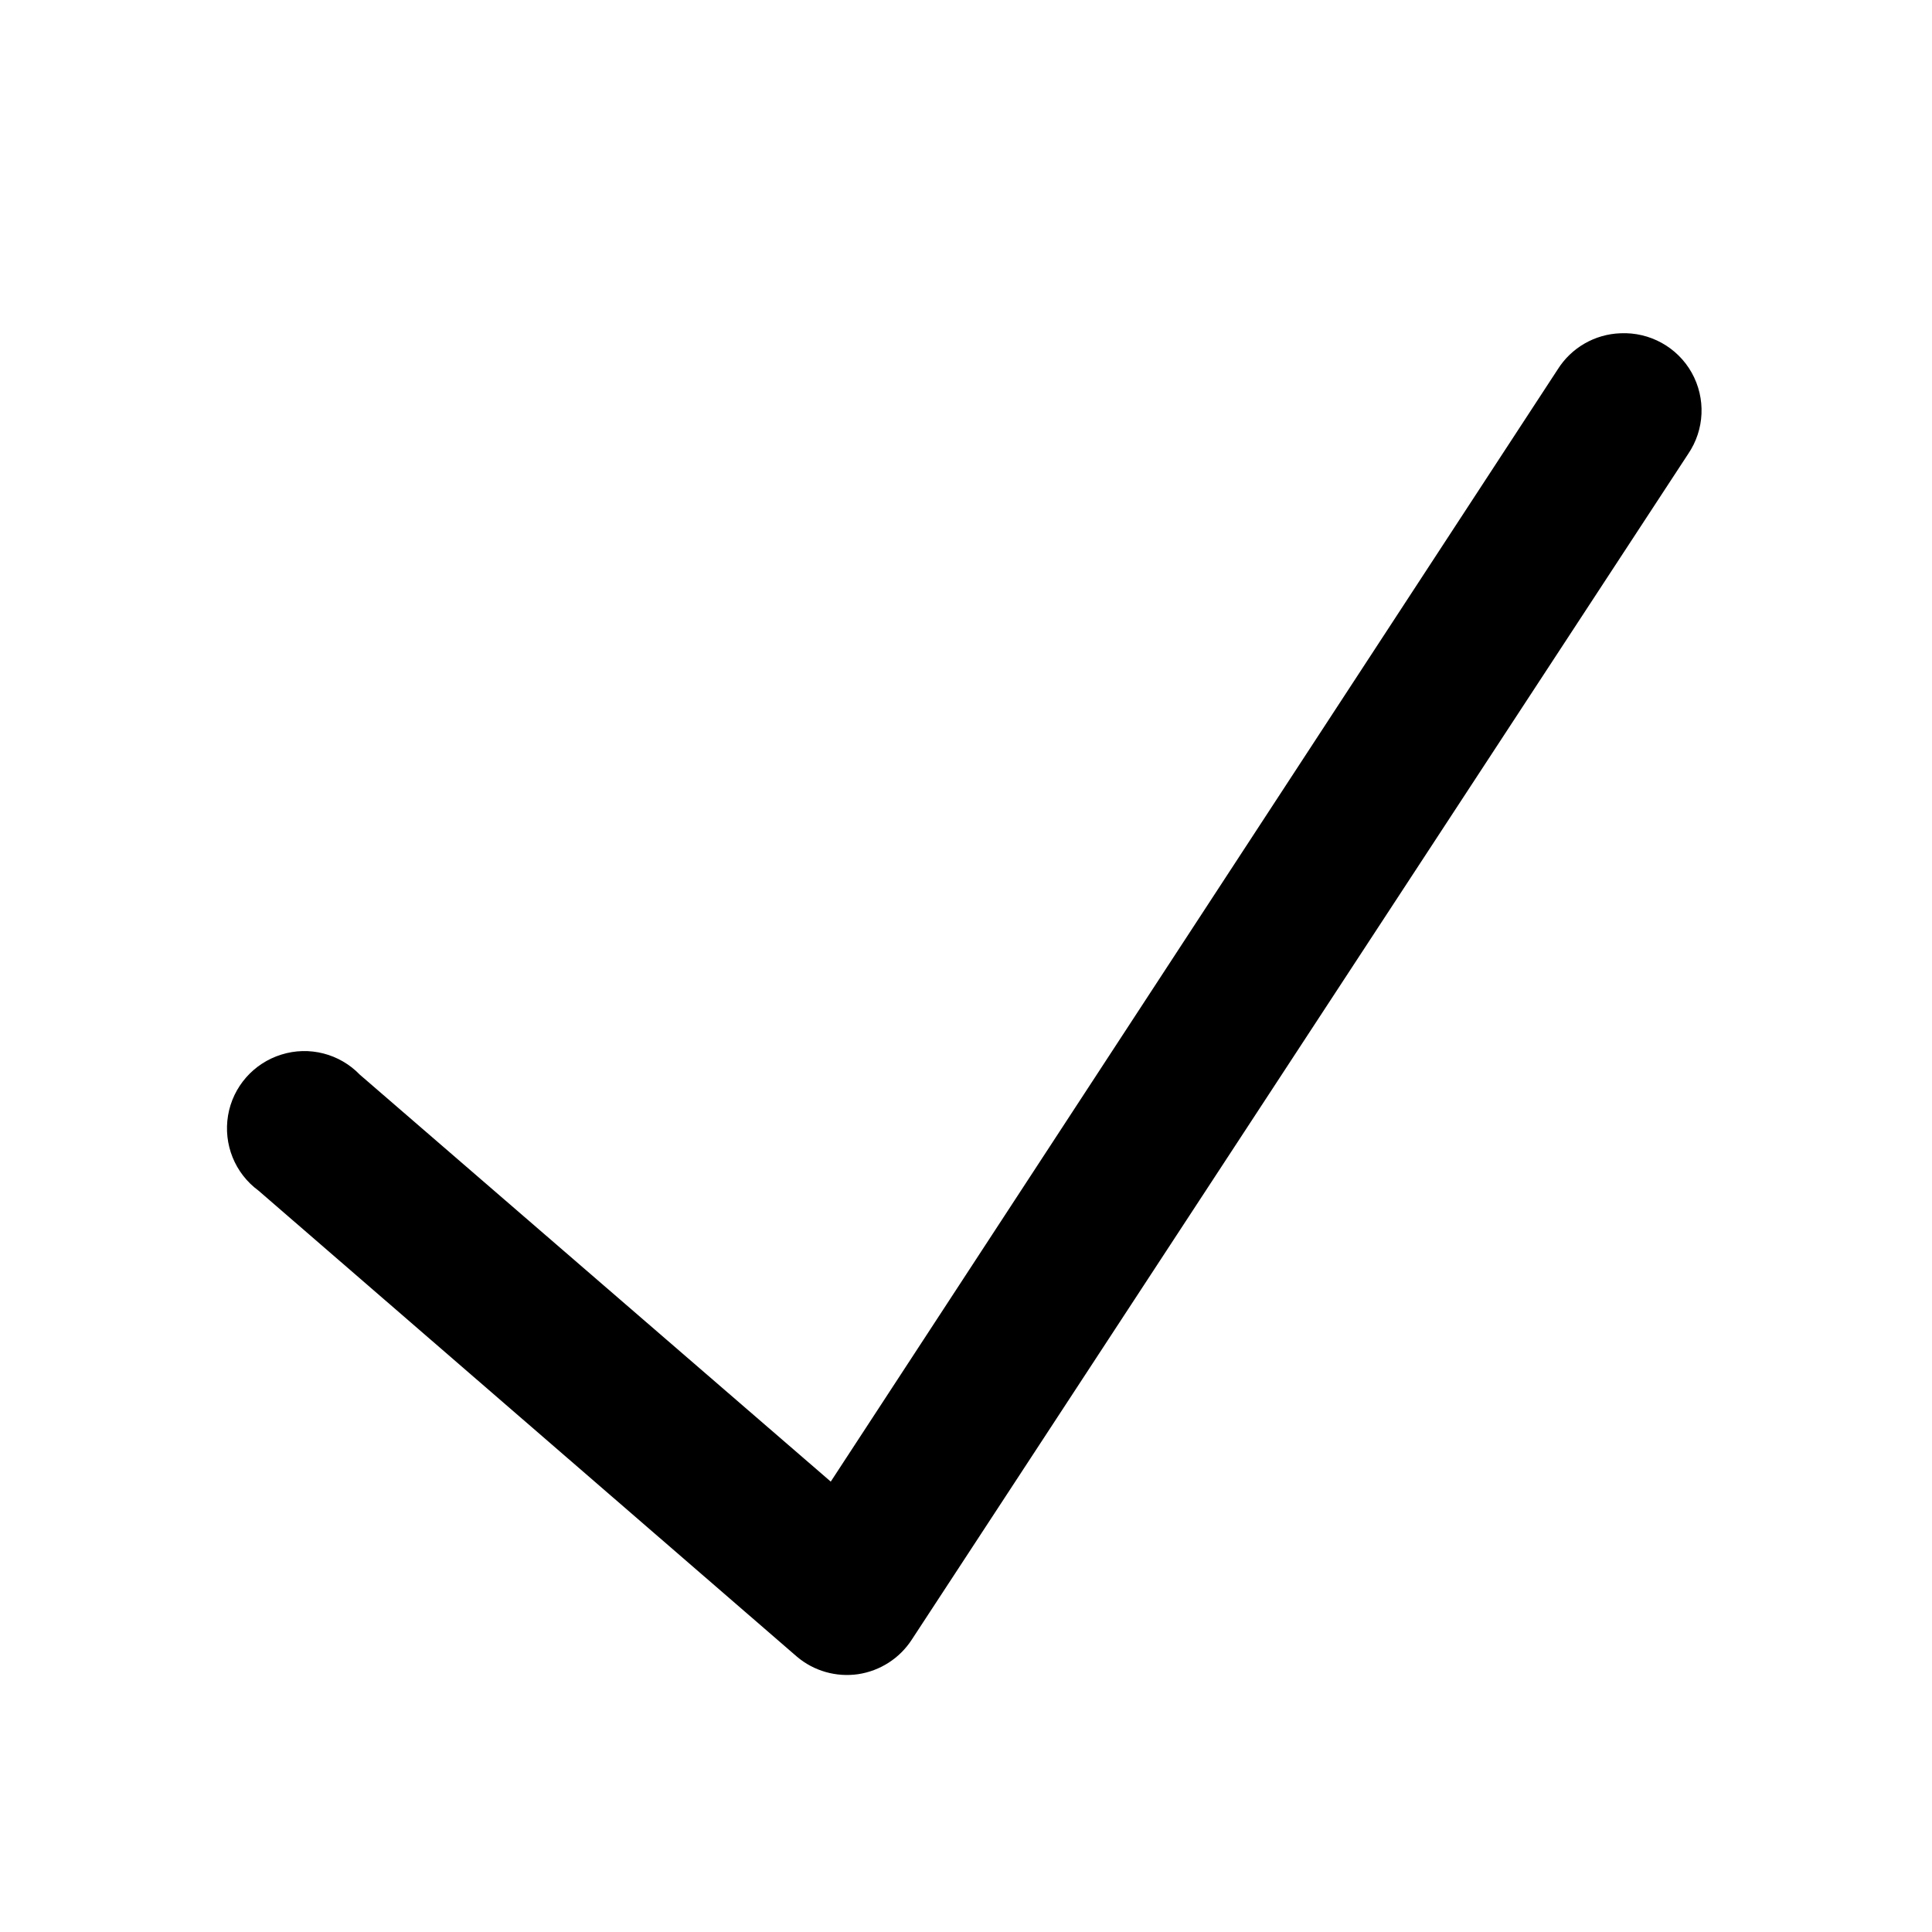
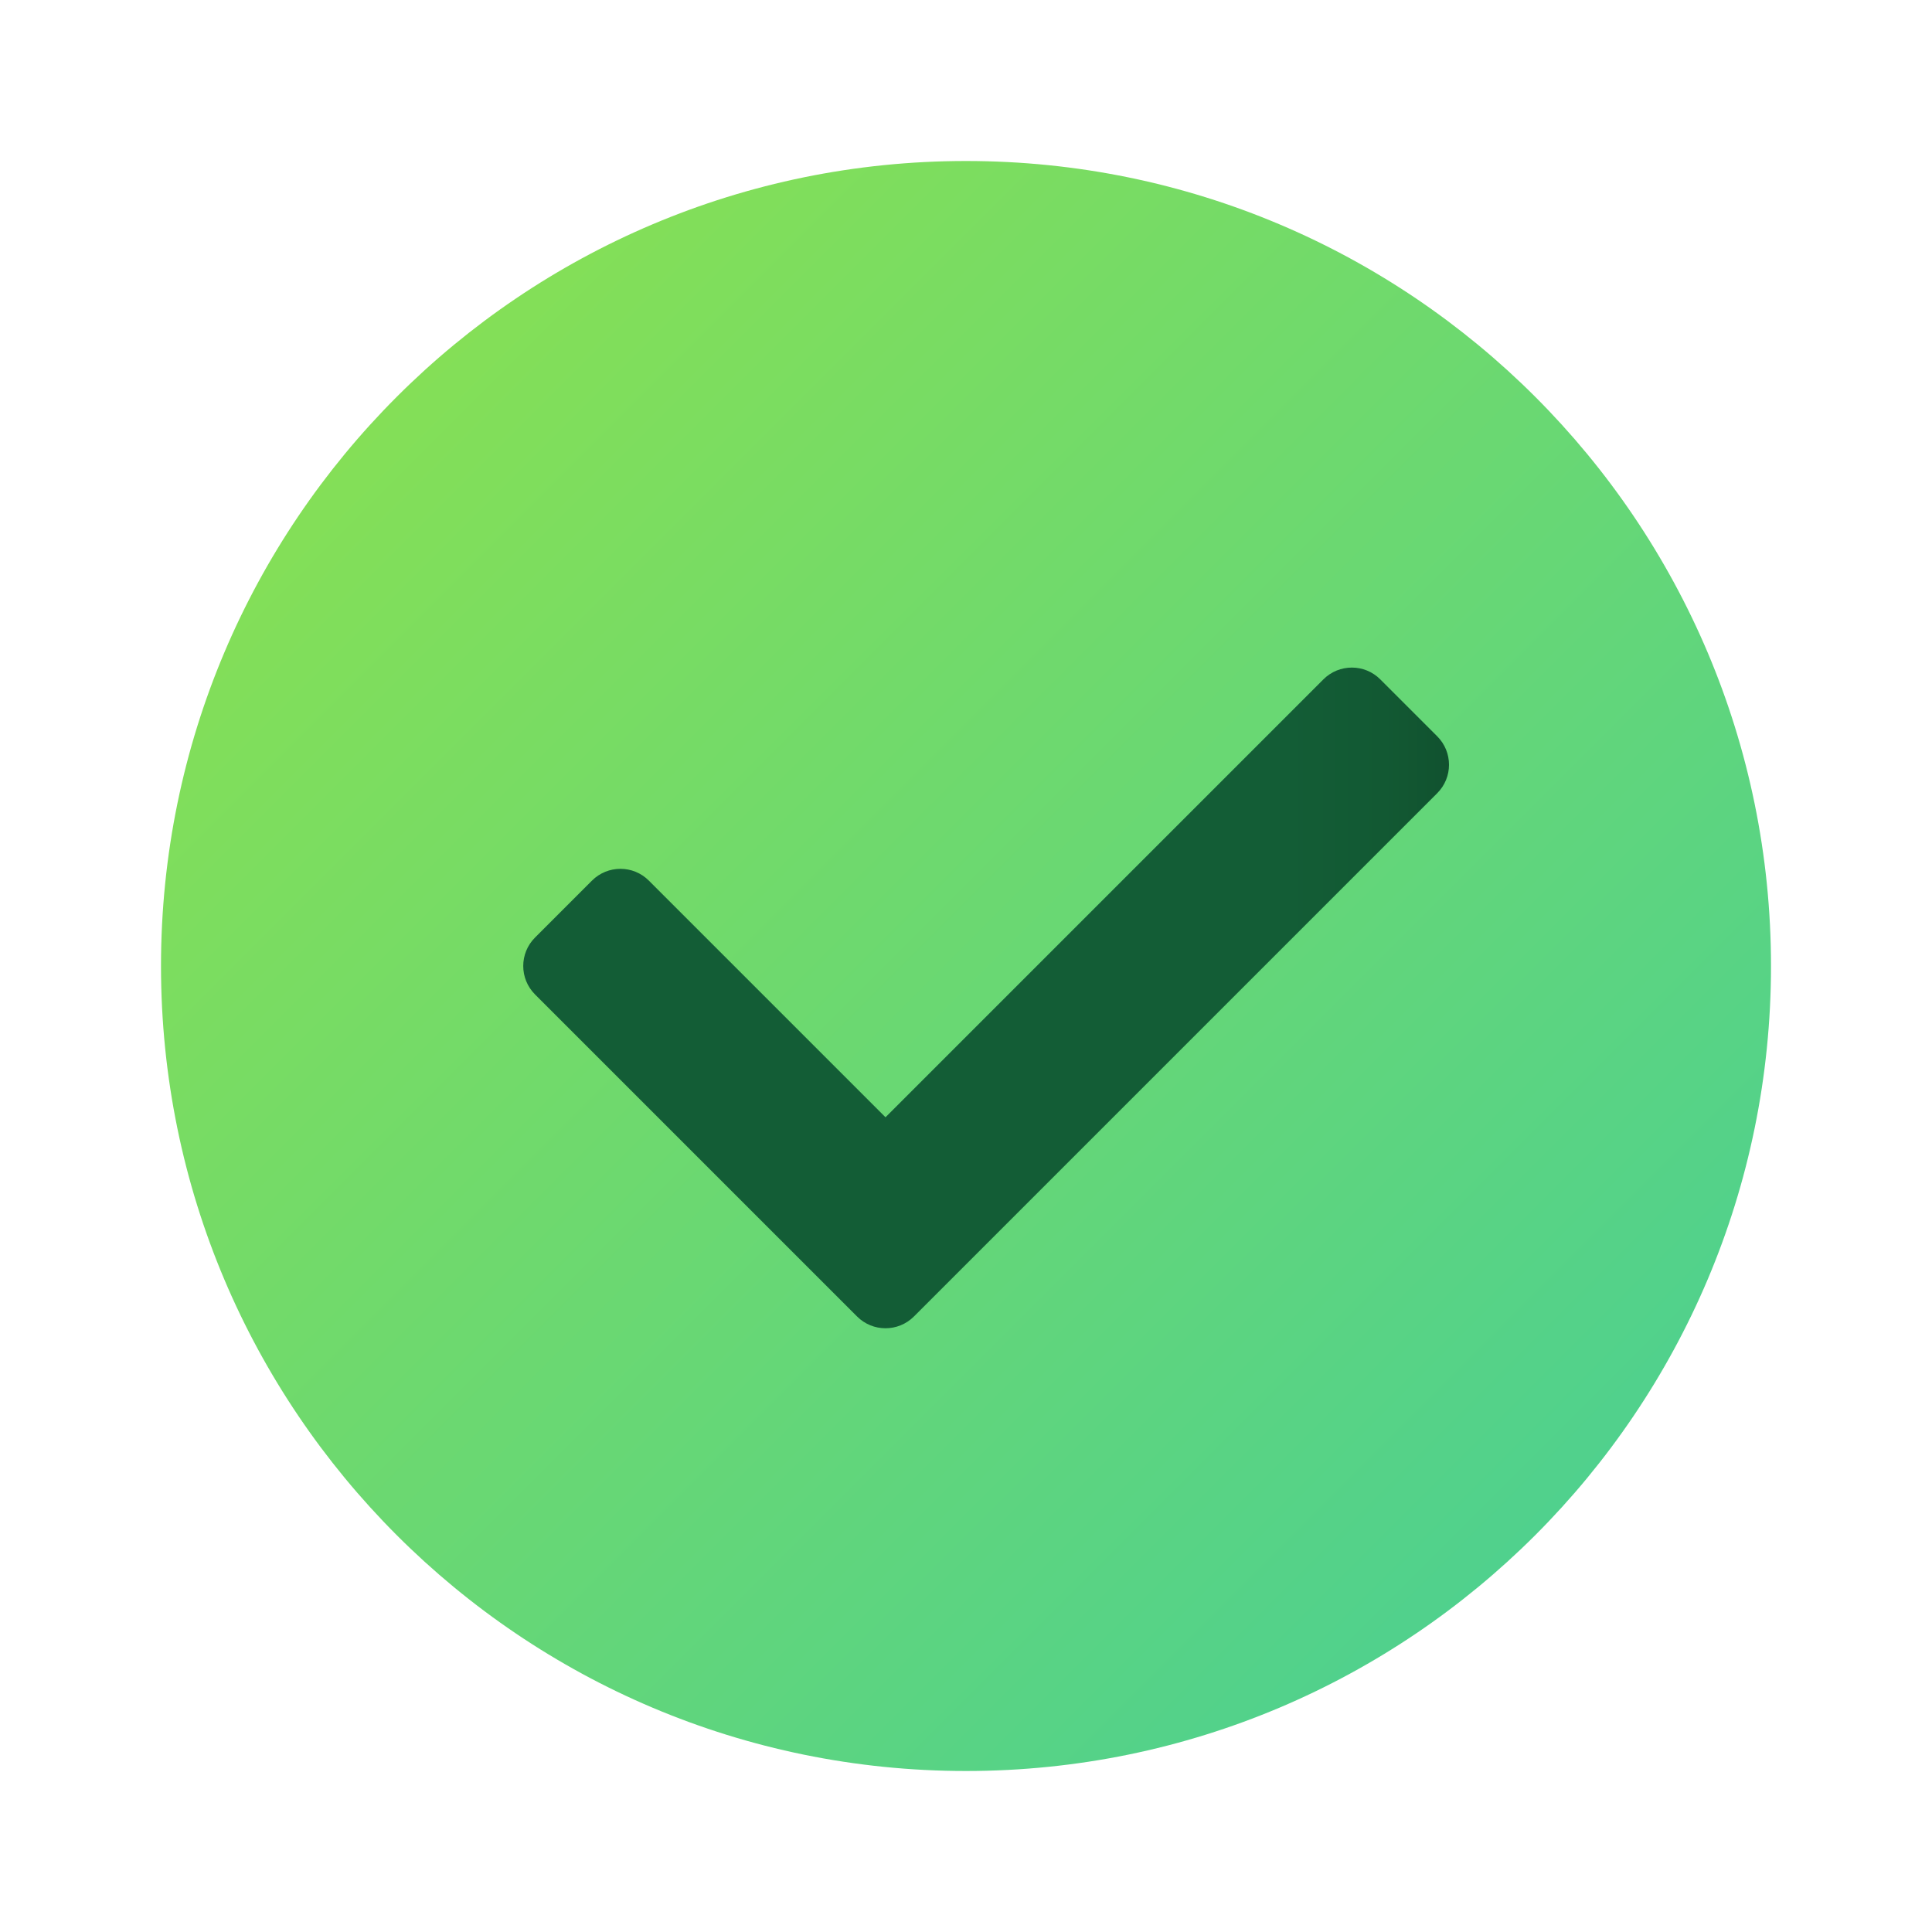
- <svg xmlns="http://www.w3.org/2000/svg" viewBox="0 0 50 50" width="30px" height="30px">
-   <path d="M 41.938 8.625 C 41.273 8.648 40.664 9 40.312 9.562 L 21.5 38.344 L 9.312 27.812 C 8.789 27.27 8.004 27.066 7.281 27.293 C 6.562 27.516 6.027 28.125 5.902 28.867 C 5.777 29.613 6.078 30.363 6.688 30.812 L 20.625 42.875 C 21.062 43.246 21.641 43.41 22.207 43.328 C 22.777 43.242 23.281 42.918 23.594 42.438 L 43.688 11.75 C 44.117 11.121 44.152 10.309 43.781 9.645 C 43.41 8.984 42.695 8.59 41.938 8.625 Z" />
+ <svg xmlns="http://www.w3.org/2000/svg" viewBox="0,0,256,256" width="48px" height="48px">
+   <defs>
+     <linearGradient x1="9.858" y1="9.858" x2="38.142" y2="38.142" gradientUnits="userSpaceOnUse" id="color-1">
+       <stop offset="0" stop-color="#84df57" />
+       <stop offset="1" stop-color="#50d18d" />
+     </linearGradient>
+     <linearGradient x1="13" y1="24.793" x2="36" y2="24.793" gradientUnits="userSpaceOnUse" id="color-2">
+       <stop offset="0.824" stop-color="#135d36" />
+       <stop offset="0.931" stop-color="#125933" />
+       <stop offset="1" stop-color="#11522f" />
+     </linearGradient>
+   </defs>
+   <g fill="none" fill-rule="nonzero" stroke="none" stroke-width="1" stroke-linecap="butt" stroke-linejoin="miter" stroke-miterlimit="10" stroke-dasharray="" stroke-dashoffset="0" font-family="none" font-weight="none" font-size="none" text-anchor="none" style="mix-blend-mode: normal">
+     <g transform="scale(5.33333,5.33333)">
+       <path d="M44,24c0,11.045 -8.955,20 -20,20c-11.045,0 -20,-8.955 -20,-20c0,-11.045 8.955,-20 20,-20c11.045,0 20,8.955 20,20z" fill="url(#color-1)" />
+       <path d="M21.293,32.707l-8,-8c-0.391,-0.391 -0.391,-1.024 0,-1.414l1.414,-1.414c0.391,-0.391 1.024,-0.391 1.414,0l5.879,5.879l10.879,-10.879c0.391,-0.391 1.024,-0.391 1.414,0l1.414,1.414c0.391,0.391 0.391,1.024 0,1.414l-13,13c-0.39,0.391 -1.024,0.391 -1.414,0z" fill="url(#color-2)" />
+     </g>
+   </g>
</svg>
